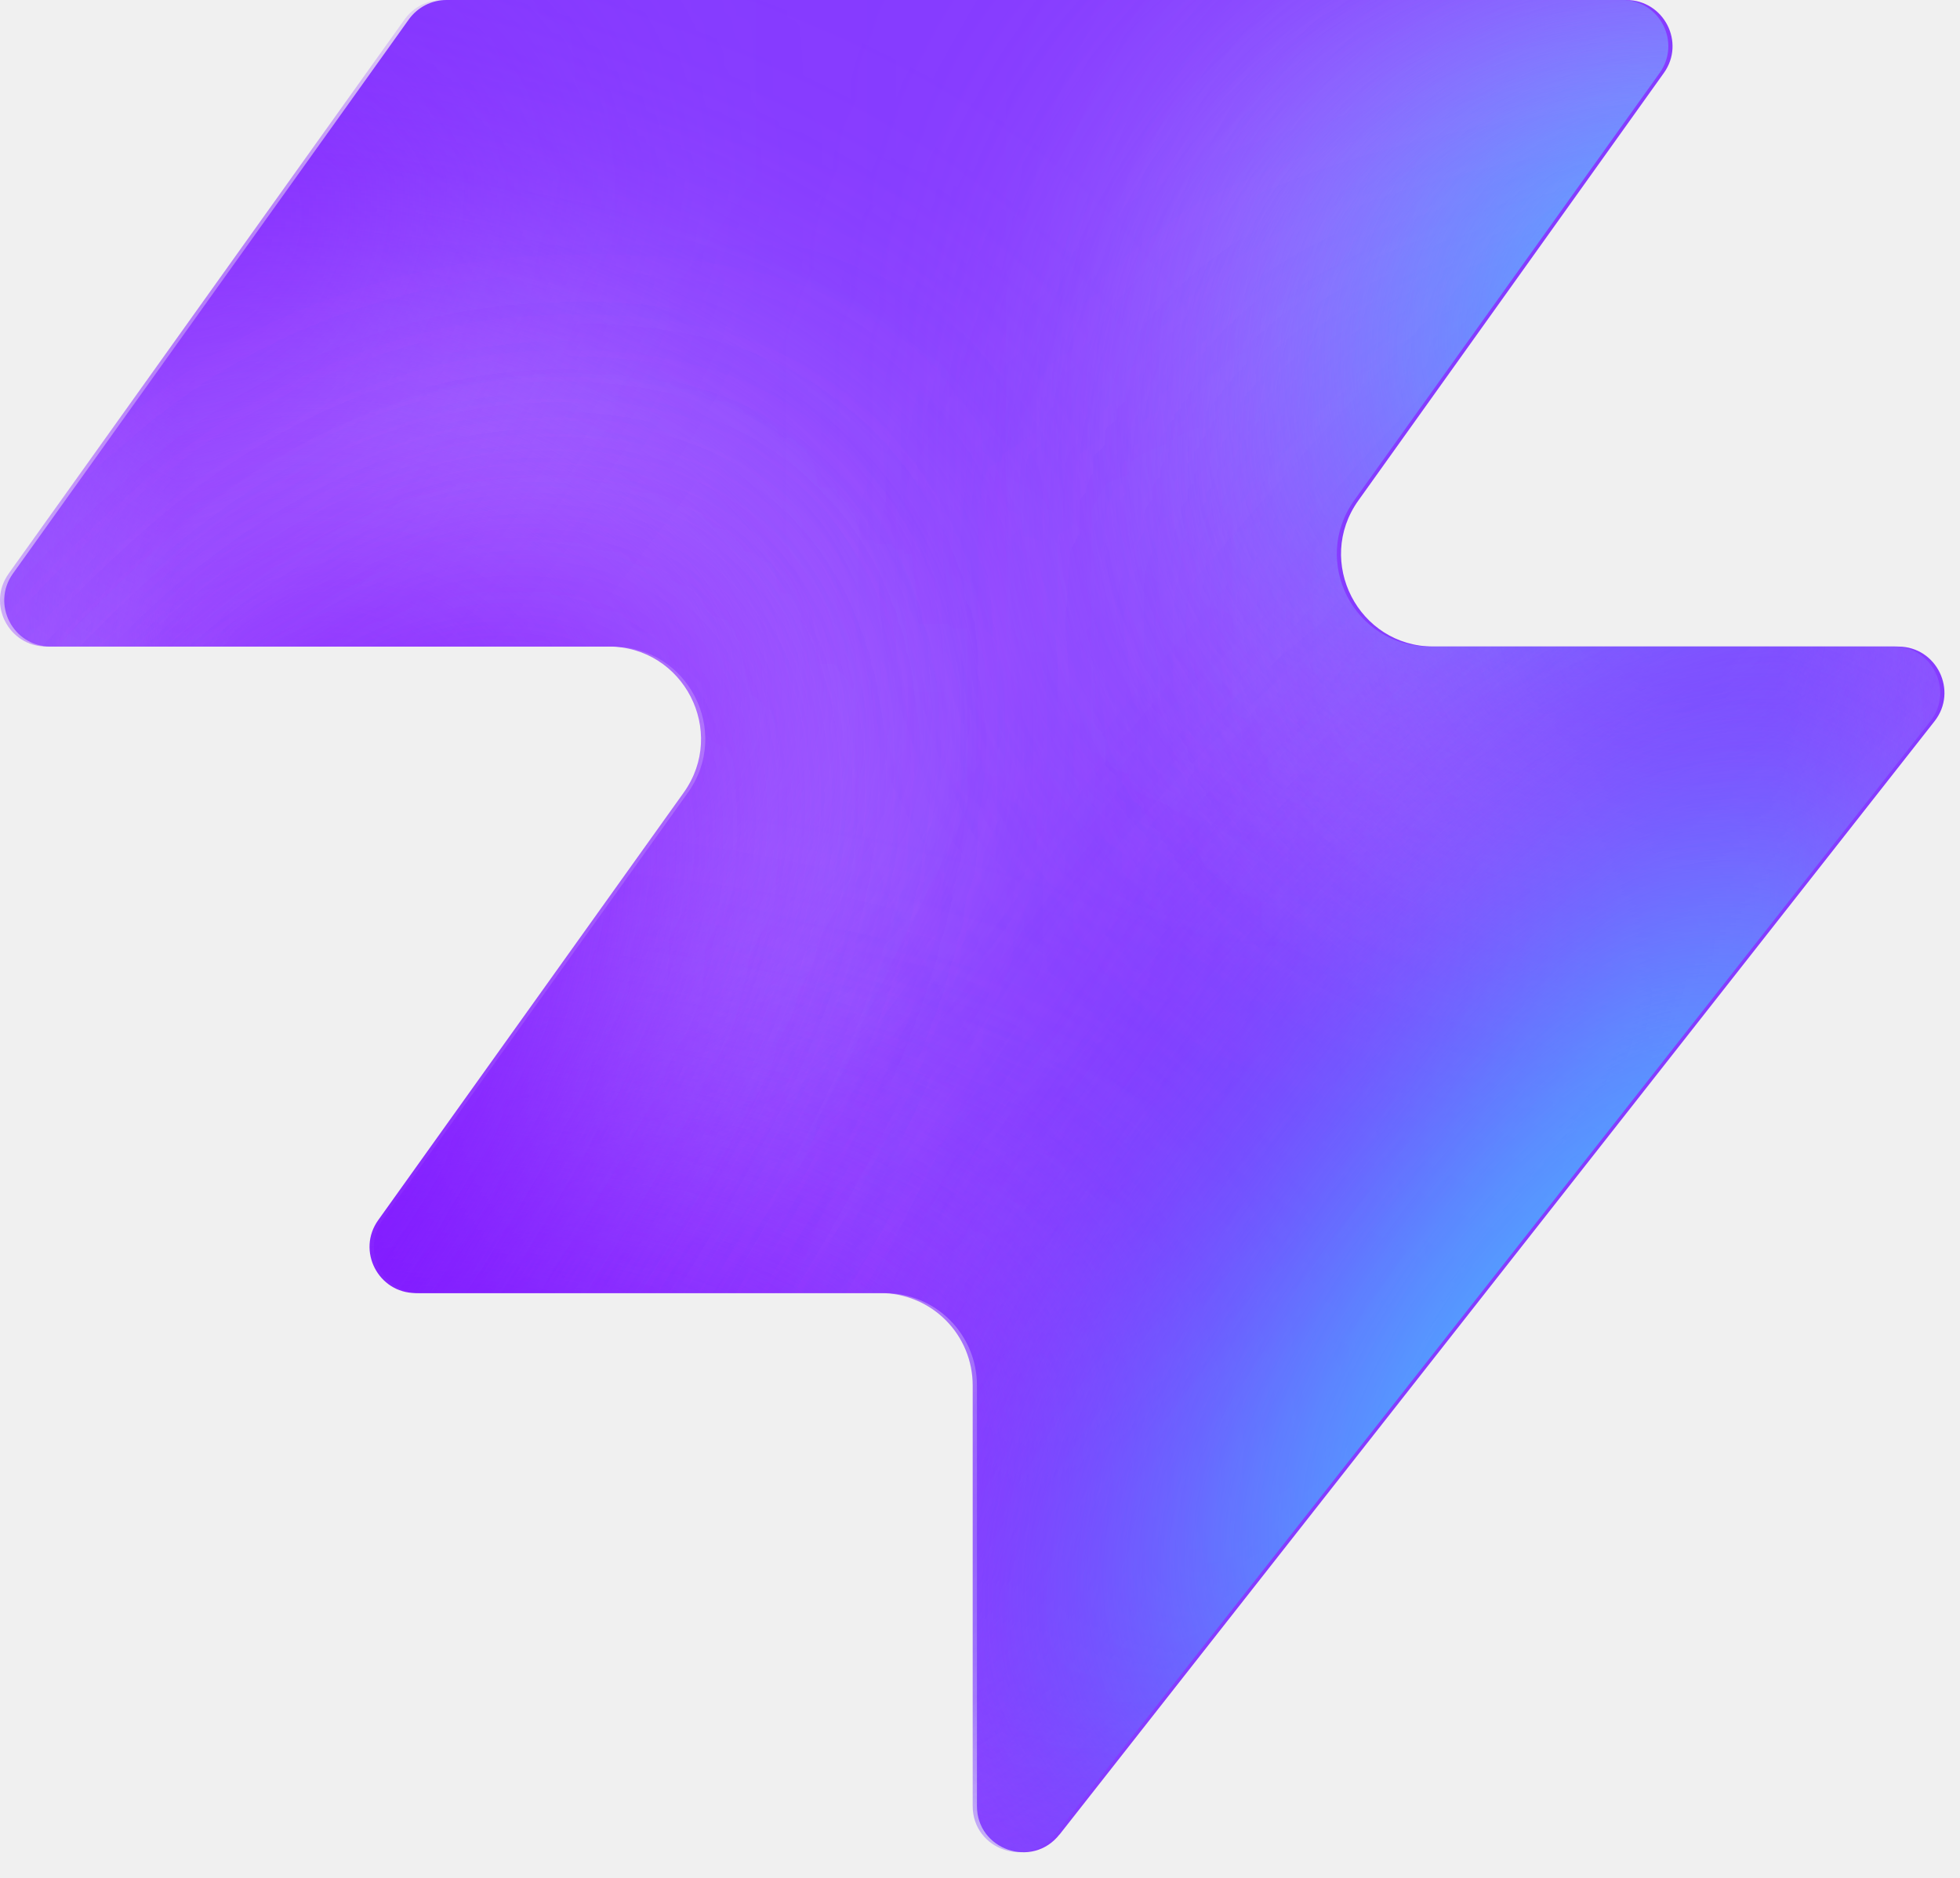
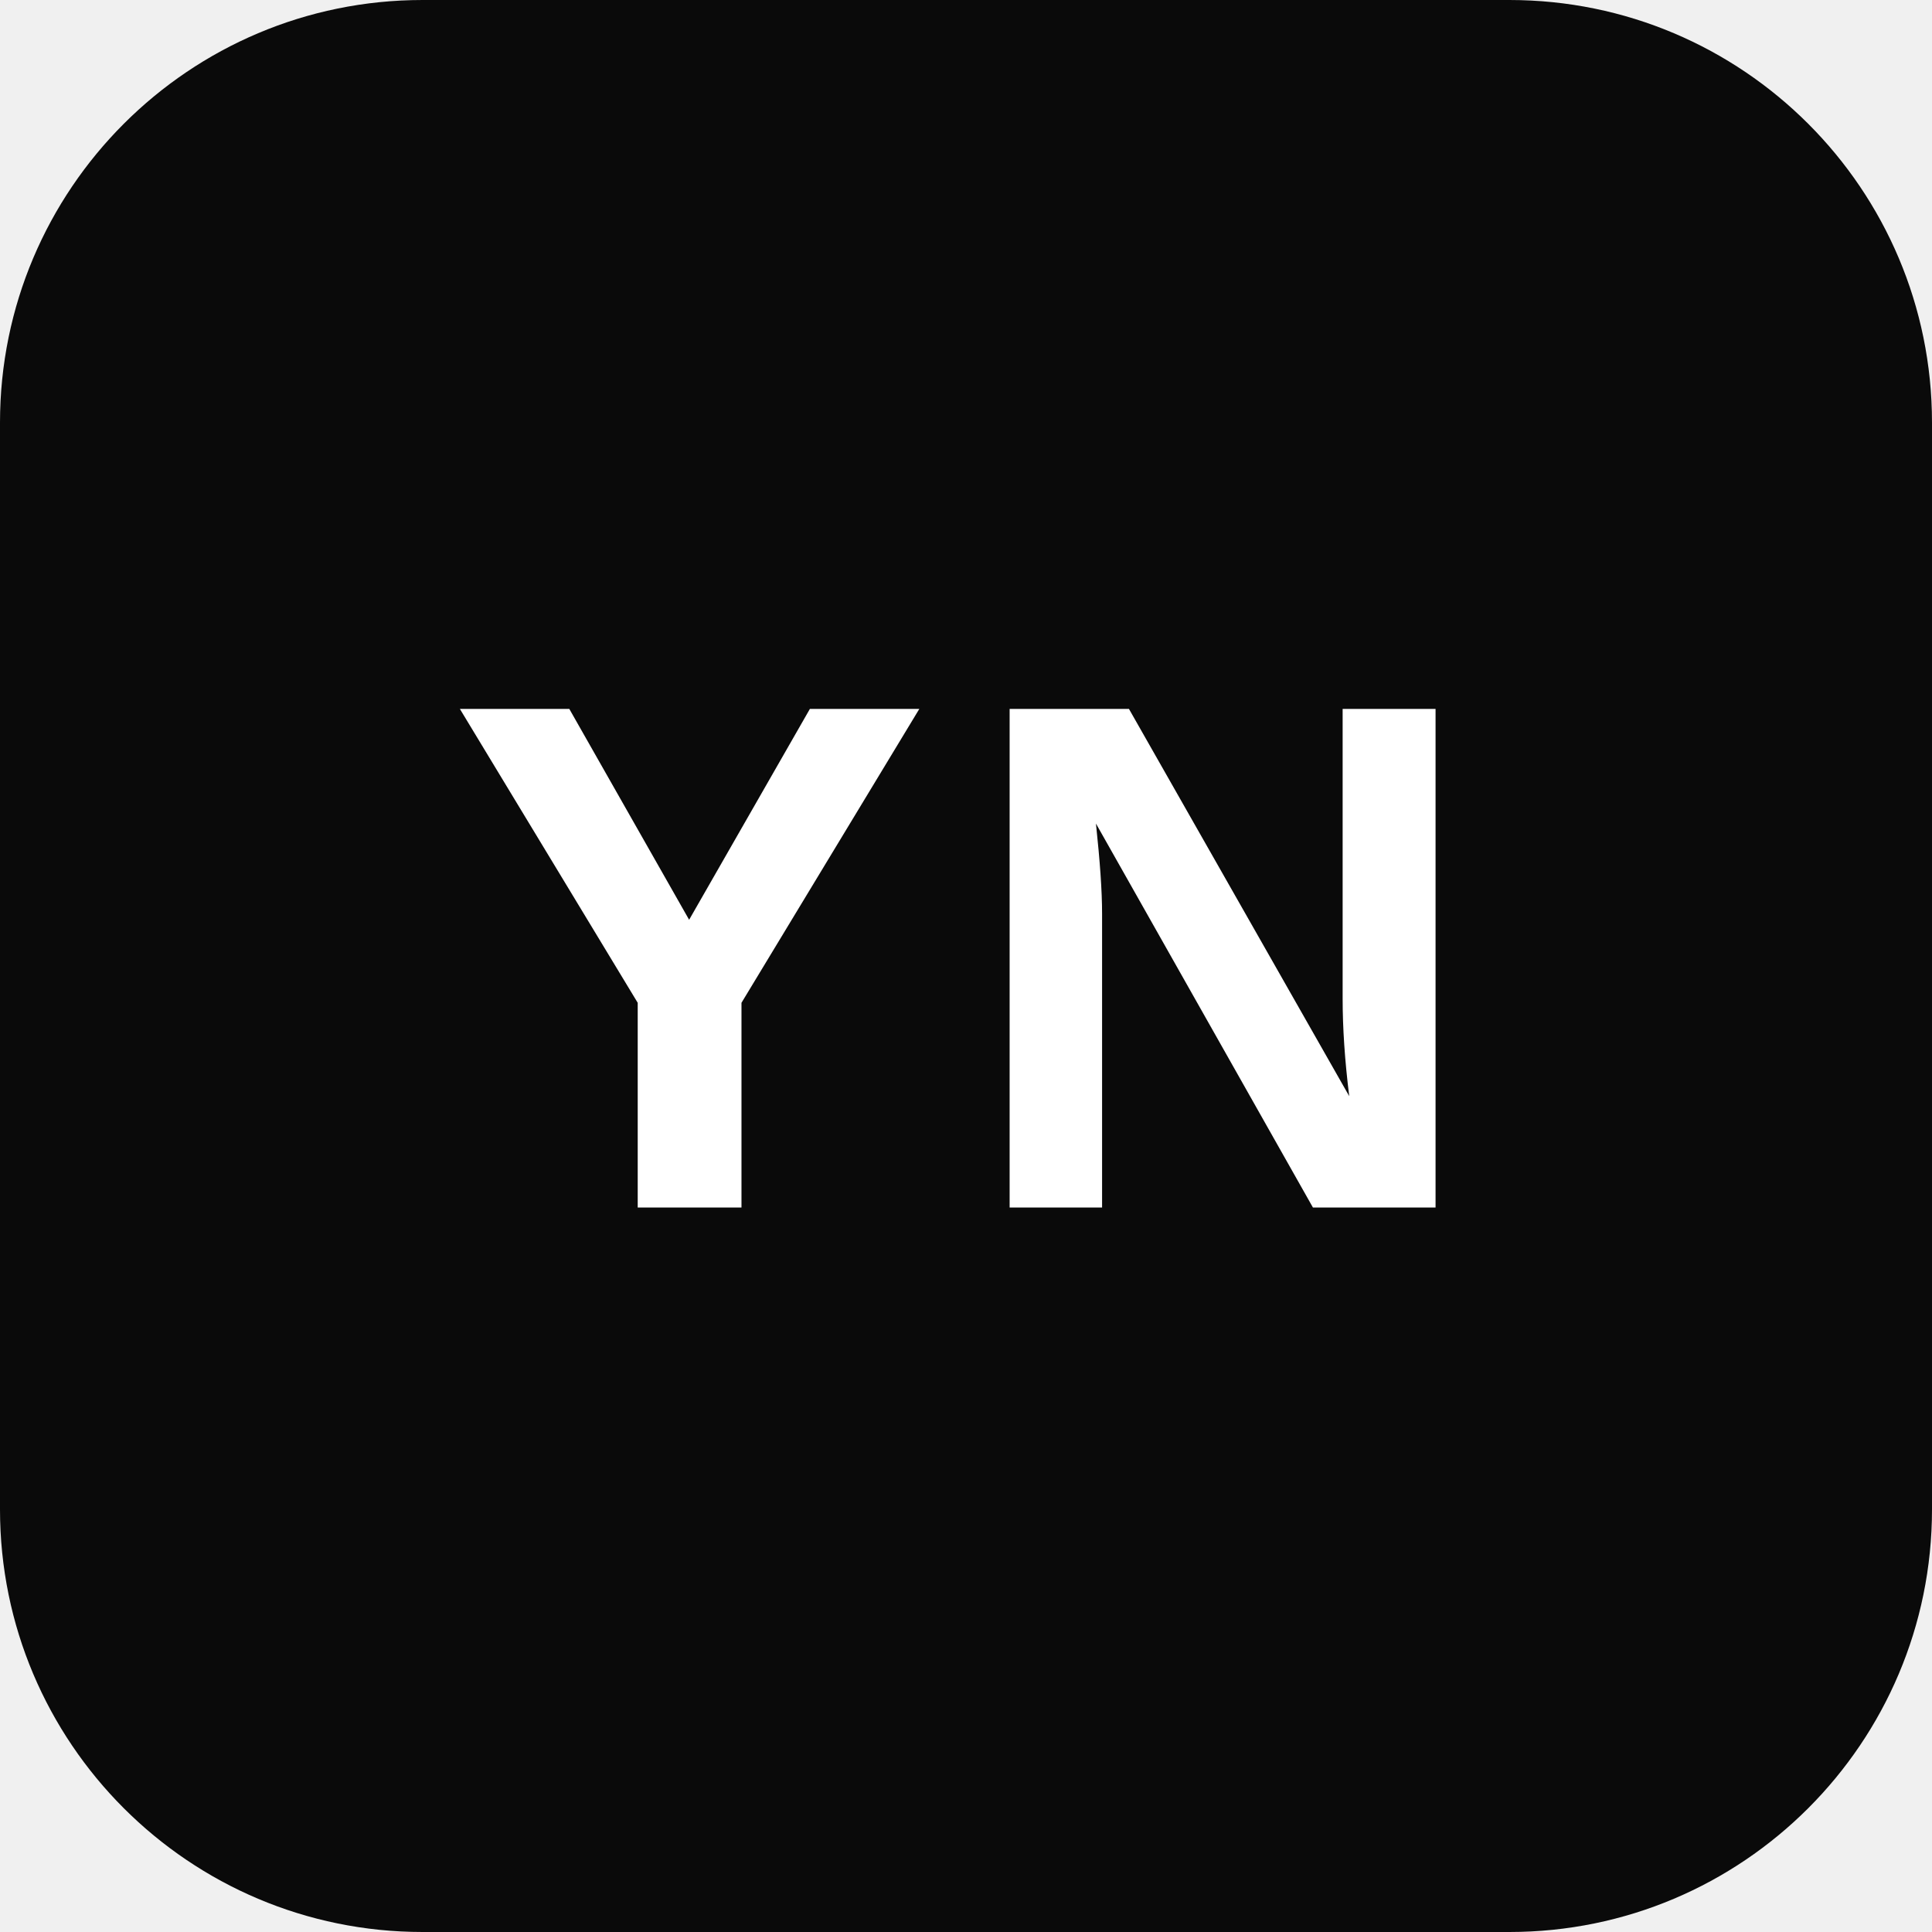
- <svg xmlns="http://www.w3.org/2000/svg" width="48" height="46" fill="none" viewBox="0 0 48 46">
-   <path fill="#863bff" d="M25.946 44.938c-.664.845-2.021.375-2.021-.698V33.937a2.26 2.26 0 0 0-2.262-2.262H10.287c-.92 0-1.456-1.04-.92-1.788l7.48-10.471c1.07-1.497 0-3.578-1.842-3.578H1.237c-.92 0-1.456-1.04-.92-1.788L10.013.474c.214-.297.556-.474.92-.474h28.894c.92 0 1.456 1.04.92 1.788l-7.48 10.471c-1.07 1.498 0 3.579 1.842 3.579h11.377c.943 0 1.473 1.088.89 1.83L25.947 44.94z" style="fill:#863bff;fill:color(display-p3 .525 .23 1);fill-opacity:1" />
-   <mask id="a" width="48" height="46" x="0" y="0" maskUnits="userSpaceOnUse" style="mask-type:alpha">
-     <path fill="#000" d="M25.842 44.938c-.664.844-2.021.375-2.021-.698V33.937a2.26 2.26 0 0 0-2.262-2.262H10.183c-.92 0-1.456-1.04-.92-1.788l7.48-10.471c1.07-1.498 0-3.579-1.842-3.579H1.133c-.92 0-1.456-1.04-.92-1.787L9.91.473c.214-.297.556-.474.92-.474h28.894c.92 0 1.456 1.04.92 1.788l-7.48 10.471c-1.07 1.498 0 3.578 1.842 3.578h11.377c.943 0 1.473 1.088.89 1.832L25.843 44.94z" style="fill:#000;fill-opacity:1" />
-   </mask>
-   <g mask="url(#a)">
-     <g filter="url(#b)">
-       <ellipse cx="5.508" cy="14.704" fill="#ede6ff" rx="5.508" ry="14.704" style="fill:#ede6ff;fill:color(display-p3 .927 .903 1);fill-opacity:1" transform="matrix(.00324 1 1 -.00324 -4.47 31.516)" />
-     </g>
-     <g filter="url(#c)">
-       <ellipse cx="10.399" cy="29.851" fill="#ede6ff" rx="10.399" ry="29.851" style="fill:#ede6ff;fill:color(display-p3 .927 .903 1);fill-opacity:1" transform="matrix(.00324 1 1 -.00324 -39.328 7.883)" />
-     </g>
-     <g filter="url(#d)">
-       <ellipse cx="5.508" cy="30.487" fill="#7e14ff" rx="5.508" ry="30.487" style="fill:#7e14ff;fill:color(display-p3 .492 .077 1);fill-opacity:1" transform="rotate(89.814 -25.913 -14.639)scale(1 -1)" />
-     </g>
-     <g filter="url(#e)">
-       <ellipse cx="5.508" cy="30.599" fill="#7e14ff" rx="5.508" ry="30.599" style="fill:#7e14ff;fill:color(display-p3 .492 .077 1);fill-opacity:1" transform="rotate(89.814 -32.644 -3.334)scale(1 -1)" />
-     </g>
-     <g filter="url(#f)">
-       <ellipse cx="5.508" cy="30.599" fill="#7e14ff" rx="5.508" ry="30.599" style="fill:#7e14ff;fill:color(display-p3 .492 .077 1);fill-opacity:1" transform="matrix(.00324 1 1 -.00324 -34.34 30.47)" />
-     </g>
-     <g filter="url(#g)">
-       <ellipse cx="14.072" cy="22.078" fill="#ede6ff" rx="14.072" ry="22.078" style="fill:#ede6ff;fill:color(display-p3 .927 .903 1);fill-opacity:1" transform="rotate(93.35 24.506 48.493)scale(-1 1)" />
-     </g>
-     <g filter="url(#h)">
-       <ellipse cx="3.47" cy="21.501" fill="#7e14ff" rx="3.47" ry="21.501" style="fill:#7e14ff;fill:color(display-p3 .492 .077 1);fill-opacity:1" transform="rotate(89.009 28.708 47.59)scale(-1 1)" />
-     </g>
-     <g filter="url(#i)">
-       <ellipse cx="3.47" cy="21.501" fill="#7e14ff" rx="3.47" ry="21.501" style="fill:#7e14ff;fill:color(display-p3 .492 .077 1);fill-opacity:1" transform="rotate(89.009 28.708 47.59)scale(-1 1)" />
-     </g>
-     <g filter="url(#j)">
-       <ellipse cx=".387" cy="8.972" fill="#7e14ff" rx="4.407" ry="29.108" style="fill:#7e14ff;fill:color(display-p3 .492 .077 1);fill-opacity:1" transform="rotate(39.51 .387 8.972)" />
-     </g>
-     <g filter="url(#k)">
-       <ellipse cx="47.523" cy="-6.092" fill="#7e14ff" rx="4.407" ry="29.108" style="fill:#7e14ff;fill:color(display-p3 .492 .077 1);fill-opacity:1" transform="rotate(37.892 47.523 -6.092)" />
-     </g>
-     <g filter="url(#l)">
-       <ellipse cx="41.412" cy="6.333" fill="#47bfff" rx="5.971" ry="9.665" style="fill:#47bfff;fill:color(display-p3 .28 .748 1);fill-opacity:1" transform="rotate(37.892 41.412 6.333)" />
-     </g>
-     <g filter="url(#m)">
-       <ellipse cx="-1.879" cy="38.332" fill="#7e14ff" rx="4.407" ry="29.108" style="fill:#7e14ff;fill:color(display-p3 .492 .077 1);fill-opacity:1" transform="rotate(37.892 -1.88 38.332)" />
-     </g>
-     <g filter="url(#n)">
-       <ellipse cx="-1.879" cy="38.332" fill="#7e14ff" rx="4.407" ry="29.108" style="fill:#7e14ff;fill:color(display-p3 .492 .077 1);fill-opacity:1" transform="rotate(37.892 -1.88 38.332)" />
-     </g>
-     <g filter="url(#o)">
-       <ellipse cx="35.651" cy="29.907" fill="#7e14ff" rx="4.407" ry="29.108" style="fill:#7e14ff;fill:color(display-p3 .492 .077 1);fill-opacity:1" transform="rotate(37.892 35.651 29.907)" />
-     </g>
-     <g filter="url(#p)">
-       <ellipse cx="38.418" cy="32.4" fill="#47bfff" rx="5.971" ry="15.297" style="fill:#47bfff;fill:color(display-p3 .28 .748 1);fill-opacity:1" transform="rotate(37.892 38.418 32.4)" />
-     </g>
-   </g>
-   <defs>
-     <filter id="b" width="60.045" height="41.654" x="-19.77" y="16.149" color-interpolation-filters="sRGB" filterUnits="userSpaceOnUse">
-       <feFlood flood-opacity="0" result="BackgroundImageFix" />
-       <feBlend in="SourceGraphic" in2="BackgroundImageFix" result="shape" />
-       <feGaussianBlur result="effect1_foregroundBlur_2002_17158" stdDeviation="7.659" />
-     </filter>
-     <filter id="c" width="90.34" height="51.437" x="-54.613" y="-7.533" color-interpolation-filters="sRGB" filterUnits="userSpaceOnUse">
-       <feFlood flood-opacity="0" result="BackgroundImageFix" />
-       <feBlend in="SourceGraphic" in2="BackgroundImageFix" result="shape" />
-       <feGaussianBlur result="effect1_foregroundBlur_2002_17158" stdDeviation="7.659" />
-     </filter>
-     <filter id="d" width="79.355" height="29.4" x="-49.64" y="2.03" color-interpolation-filters="sRGB" filterUnits="userSpaceOnUse">
-       <feFlood flood-opacity="0" result="BackgroundImageFix" />
-       <feBlend in="SourceGraphic" in2="BackgroundImageFix" result="shape" />
-       <feGaussianBlur result="effect1_foregroundBlur_2002_17158" stdDeviation="4.596" />
-     </filter>
-     <filter id="e" width="79.579" height="29.4" x="-45.045" y="20.029" color-interpolation-filters="sRGB" filterUnits="userSpaceOnUse">
-       <feFlood flood-opacity="0" result="BackgroundImageFix" />
-       <feBlend in="SourceGraphic" in2="BackgroundImageFix" result="shape" />
-       <feGaussianBlur result="effect1_foregroundBlur_2002_17158" stdDeviation="4.596" />
-     </filter>
-     <filter id="f" width="79.579" height="29.4" x="-43.513" y="21.178" color-interpolation-filters="sRGB" filterUnits="userSpaceOnUse">
-       <feFlood flood-opacity="0" result="BackgroundImageFix" />
-       <feBlend in="SourceGraphic" in2="BackgroundImageFix" result="shape" />
-       <feGaussianBlur result="effect1_foregroundBlur_2002_17158" stdDeviation="4.596" />
-     </filter>
-     <filter id="g" width="74.749" height="58.852" x="15.756" y="-17.901" color-interpolation-filters="sRGB" filterUnits="userSpaceOnUse">
-       <feFlood flood-opacity="0" result="BackgroundImageFix" />
-       <feBlend in="SourceGraphic" in2="BackgroundImageFix" result="shape" />
-       <feGaussianBlur result="effect1_foregroundBlur_2002_17158" stdDeviation="7.659" />
-     </filter>
-     <filter id="h" width="61.377" height="25.362" x="23.548" y="2.284" color-interpolation-filters="sRGB" filterUnits="userSpaceOnUse">
-       <feFlood flood-opacity="0" result="BackgroundImageFix" />
-       <feBlend in="SourceGraphic" in2="BackgroundImageFix" result="shape" />
-       <feGaussianBlur result="effect1_foregroundBlur_2002_17158" stdDeviation="4.596" />
-     </filter>
-     <filter id="i" width="61.377" height="25.362" x="23.548" y="2.284" color-interpolation-filters="sRGB" filterUnits="userSpaceOnUse">
-       <feFlood flood-opacity="0" result="BackgroundImageFix" />
-       <feBlend in="SourceGraphic" in2="BackgroundImageFix" result="shape" />
-       <feGaussianBlur result="effect1_foregroundBlur_2002_17158" stdDeviation="4.596" />
-     </filter>
-     <filter id="j" width="56.045" height="63.649" x="-27.636" y="-22.853" color-interpolation-filters="sRGB" filterUnits="userSpaceOnUse">
-       <feFlood flood-opacity="0" result="BackgroundImageFix" />
-       <feBlend in="SourceGraphic" in2="BackgroundImageFix" result="shape" />
-       <feGaussianBlur result="effect1_foregroundBlur_2002_17158" stdDeviation="4.596" />
-     </filter>
-     <filter id="k" width="54.814" height="64.646" x="20.116" y="-38.415" color-interpolation-filters="sRGB" filterUnits="userSpaceOnUse">
-       <feFlood flood-opacity="0" result="BackgroundImageFix" />
-       <feBlend in="SourceGraphic" in2="BackgroundImageFix" result="shape" />
-       <feGaussianBlur result="effect1_foregroundBlur_2002_17158" stdDeviation="4.596" />
-     </filter>
-     <filter id="l" width="33.541" height="35.313" x="24.641" y="-11.323" color-interpolation-filters="sRGB" filterUnits="userSpaceOnUse">
-       <feFlood flood-opacity="0" result="BackgroundImageFix" />
-       <feBlend in="SourceGraphic" in2="BackgroundImageFix" result="shape" />
-       <feGaussianBlur result="effect1_foregroundBlur_2002_17158" stdDeviation="4.596" />
-     </filter>
-     <filter id="m" width="54.814" height="64.646" x="-29.286" y="6.009" color-interpolation-filters="sRGB" filterUnits="userSpaceOnUse">
-       <feFlood flood-opacity="0" result="BackgroundImageFix" />
-       <feBlend in="SourceGraphic" in2="BackgroundImageFix" result="shape" />
-       <feGaussianBlur result="effect1_foregroundBlur_2002_17158" stdDeviation="4.596" />
-     </filter>
-     <filter id="n" width="54.814" height="64.646" x="-29.286" y="6.009" color-interpolation-filters="sRGB" filterUnits="userSpaceOnUse">
-       <feFlood flood-opacity="0" result="BackgroundImageFix" />
-       <feBlend in="SourceGraphic" in2="BackgroundImageFix" result="shape" />
-       <feGaussianBlur result="effect1_foregroundBlur_2002_17158" stdDeviation="4.596" />
-     </filter>
-     <filter id="o" width="54.814" height="64.646" x="8.244" y="-2.416" color-interpolation-filters="sRGB" filterUnits="userSpaceOnUse">
-       <feFlood flood-opacity="0" result="BackgroundImageFix" />
-       <feBlend in="SourceGraphic" in2="BackgroundImageFix" result="shape" />
-       <feGaussianBlur result="effect1_foregroundBlur_2002_17158" stdDeviation="4.596" />
-     </filter>
-     <filter id="p" width="39.409" height="43.623" x="18.713" y="10.588" color-interpolation-filters="sRGB" filterUnits="userSpaceOnUse">
-       <feFlood flood-opacity="0" result="BackgroundImageFix" />
-       <feBlend in="SourceGraphic" in2="BackgroundImageFix" result="shape" />
-       <feGaussianBlur result="effect1_foregroundBlur_2002_17158" stdDeviation="4.596" />
-     </filter>
-   </defs>
+ <svg xmlns="http://www.w3.org/2000/svg" viewBox="0 0 64 64">
+   <rect width="64" height="64" rx="14" fill="#0a0a0a" />
+   <text x="32" y="40" text-anchor="middle" font-family="Arial, Helvetica, sans-serif" font-size="24" font-weight="700" fill="#ffffff" letter-spacing="1">YN</text>
</svg>
